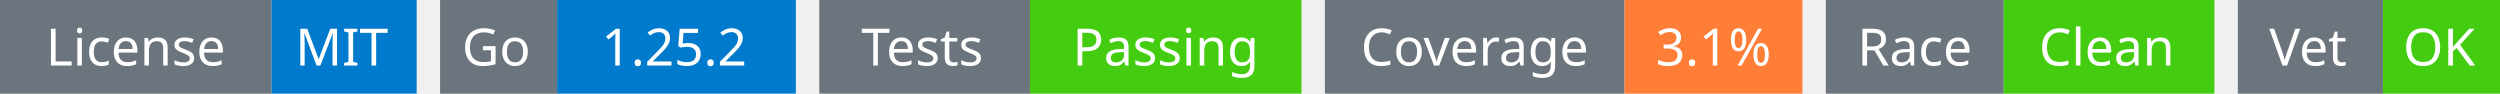
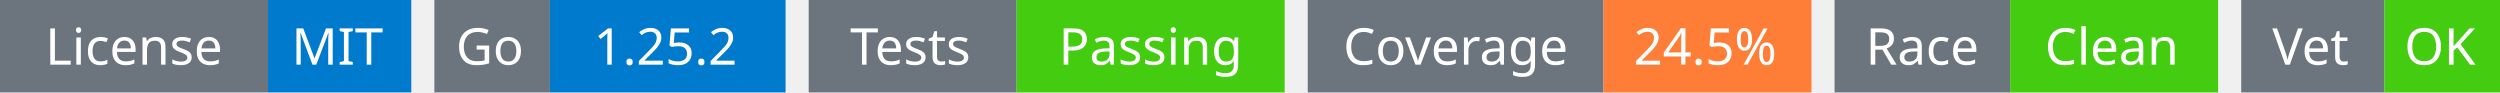
- <svg xmlns="http://www.w3.org/2000/svg" width="534" height="20" viewBox="0 0 534 20">
+ <svg xmlns="http://www.w3.org/2000/svg" width="541" height="20" viewBox="0 0 541 20">
  <g transform="translate(0, 0)">
    <rect x="0" y="0" width="58" height="20" fill="#6c757d" />
    <rect x="58" y="0" width="31" height="20" fill="#007acc" />
    <text x="29" y="14" text-anchor="middle" font-family="sans-serif" font-size="11" fill="white">License</text>
    <text x="73" y="14" text-anchor="middle" font-family="sans-serif" font-size="11" fill="white">MIT</text>
  </g>
  <g transform="translate(94, 0)">
    <rect x="0" y="0" width="25" height="20" fill="#6c757d" />
    <rect x="25" y="0" width="51" height="20" fill="#007acc" />
    <text x="12" y="14" text-anchor="middle" font-family="sans-serif" font-size="11" fill="white">Go</text>
    <text x="50" y="14" text-anchor="middle" font-family="sans-serif" font-size="11" fill="white">1.25.2</text>
  </g>
  <g transform="translate(175, 0)">
    <rect x="0" y="0" width="45" height="20" fill="#6c757d" />
    <rect x="45" y="0" width="58" height="20" fill="#4c1" />
    <text x="22" y="14" text-anchor="middle" font-family="sans-serif" font-size="11" fill="white">Tests</text>
    <text x="74" y="14" text-anchor="middle" font-family="sans-serif" font-size="11" fill="white">Passing</text>
  </g>
  <g transform="translate(283, 0)">
    <rect x="0" y="0" width="64" height="20" fill="#6c757d" />
-     <rect x="64" y="0" width="38" height="20" fill="#fe7d37" />
+     <rect x="64" y="0" width="45" height="20" fill="#fe7d37" />
    <text x="32" y="14" text-anchor="middle" font-family="sans-serif" font-size="11" fill="white">Coverage</text>
-     <text x="83" y="14" text-anchor="middle" font-family="sans-serif" font-size="11" fill="white">3.1%</text>
+     <text x="86" y="14" text-anchor="middle" font-family="sans-serif" font-size="11" fill="white">24.5%</text>
  </g>
-   <g transform="translate(390, 0)">
+   <g transform="translate(397, 0)">
    <rect x="0" y="0" width="38" height="20" fill="#6c757d" />
    <rect x="38" y="0" width="45" height="20" fill="#4c1" />
    <text x="19" y="14" text-anchor="middle" font-family="sans-serif" font-size="11" fill="white">Race</text>
    <text x="60" y="14" text-anchor="middle" font-family="sans-serif" font-size="11" fill="white">Clean</text>
  </g>
-   <g transform="translate(478, 0)">
+   <g transform="translate(485, 0)">
    <rect x="0" y="0" width="31" height="20" fill="#6c757d" />
    <rect x="31" y="0" width="25" height="20" fill="#4c1" />
    <text x="15" y="14" text-anchor="middle" font-family="sans-serif" font-size="11" fill="white">Vet</text>
    <text x="43" y="14" text-anchor="middle" font-family="sans-serif" font-size="11" fill="white">OK</text>
  </g>
</svg>
